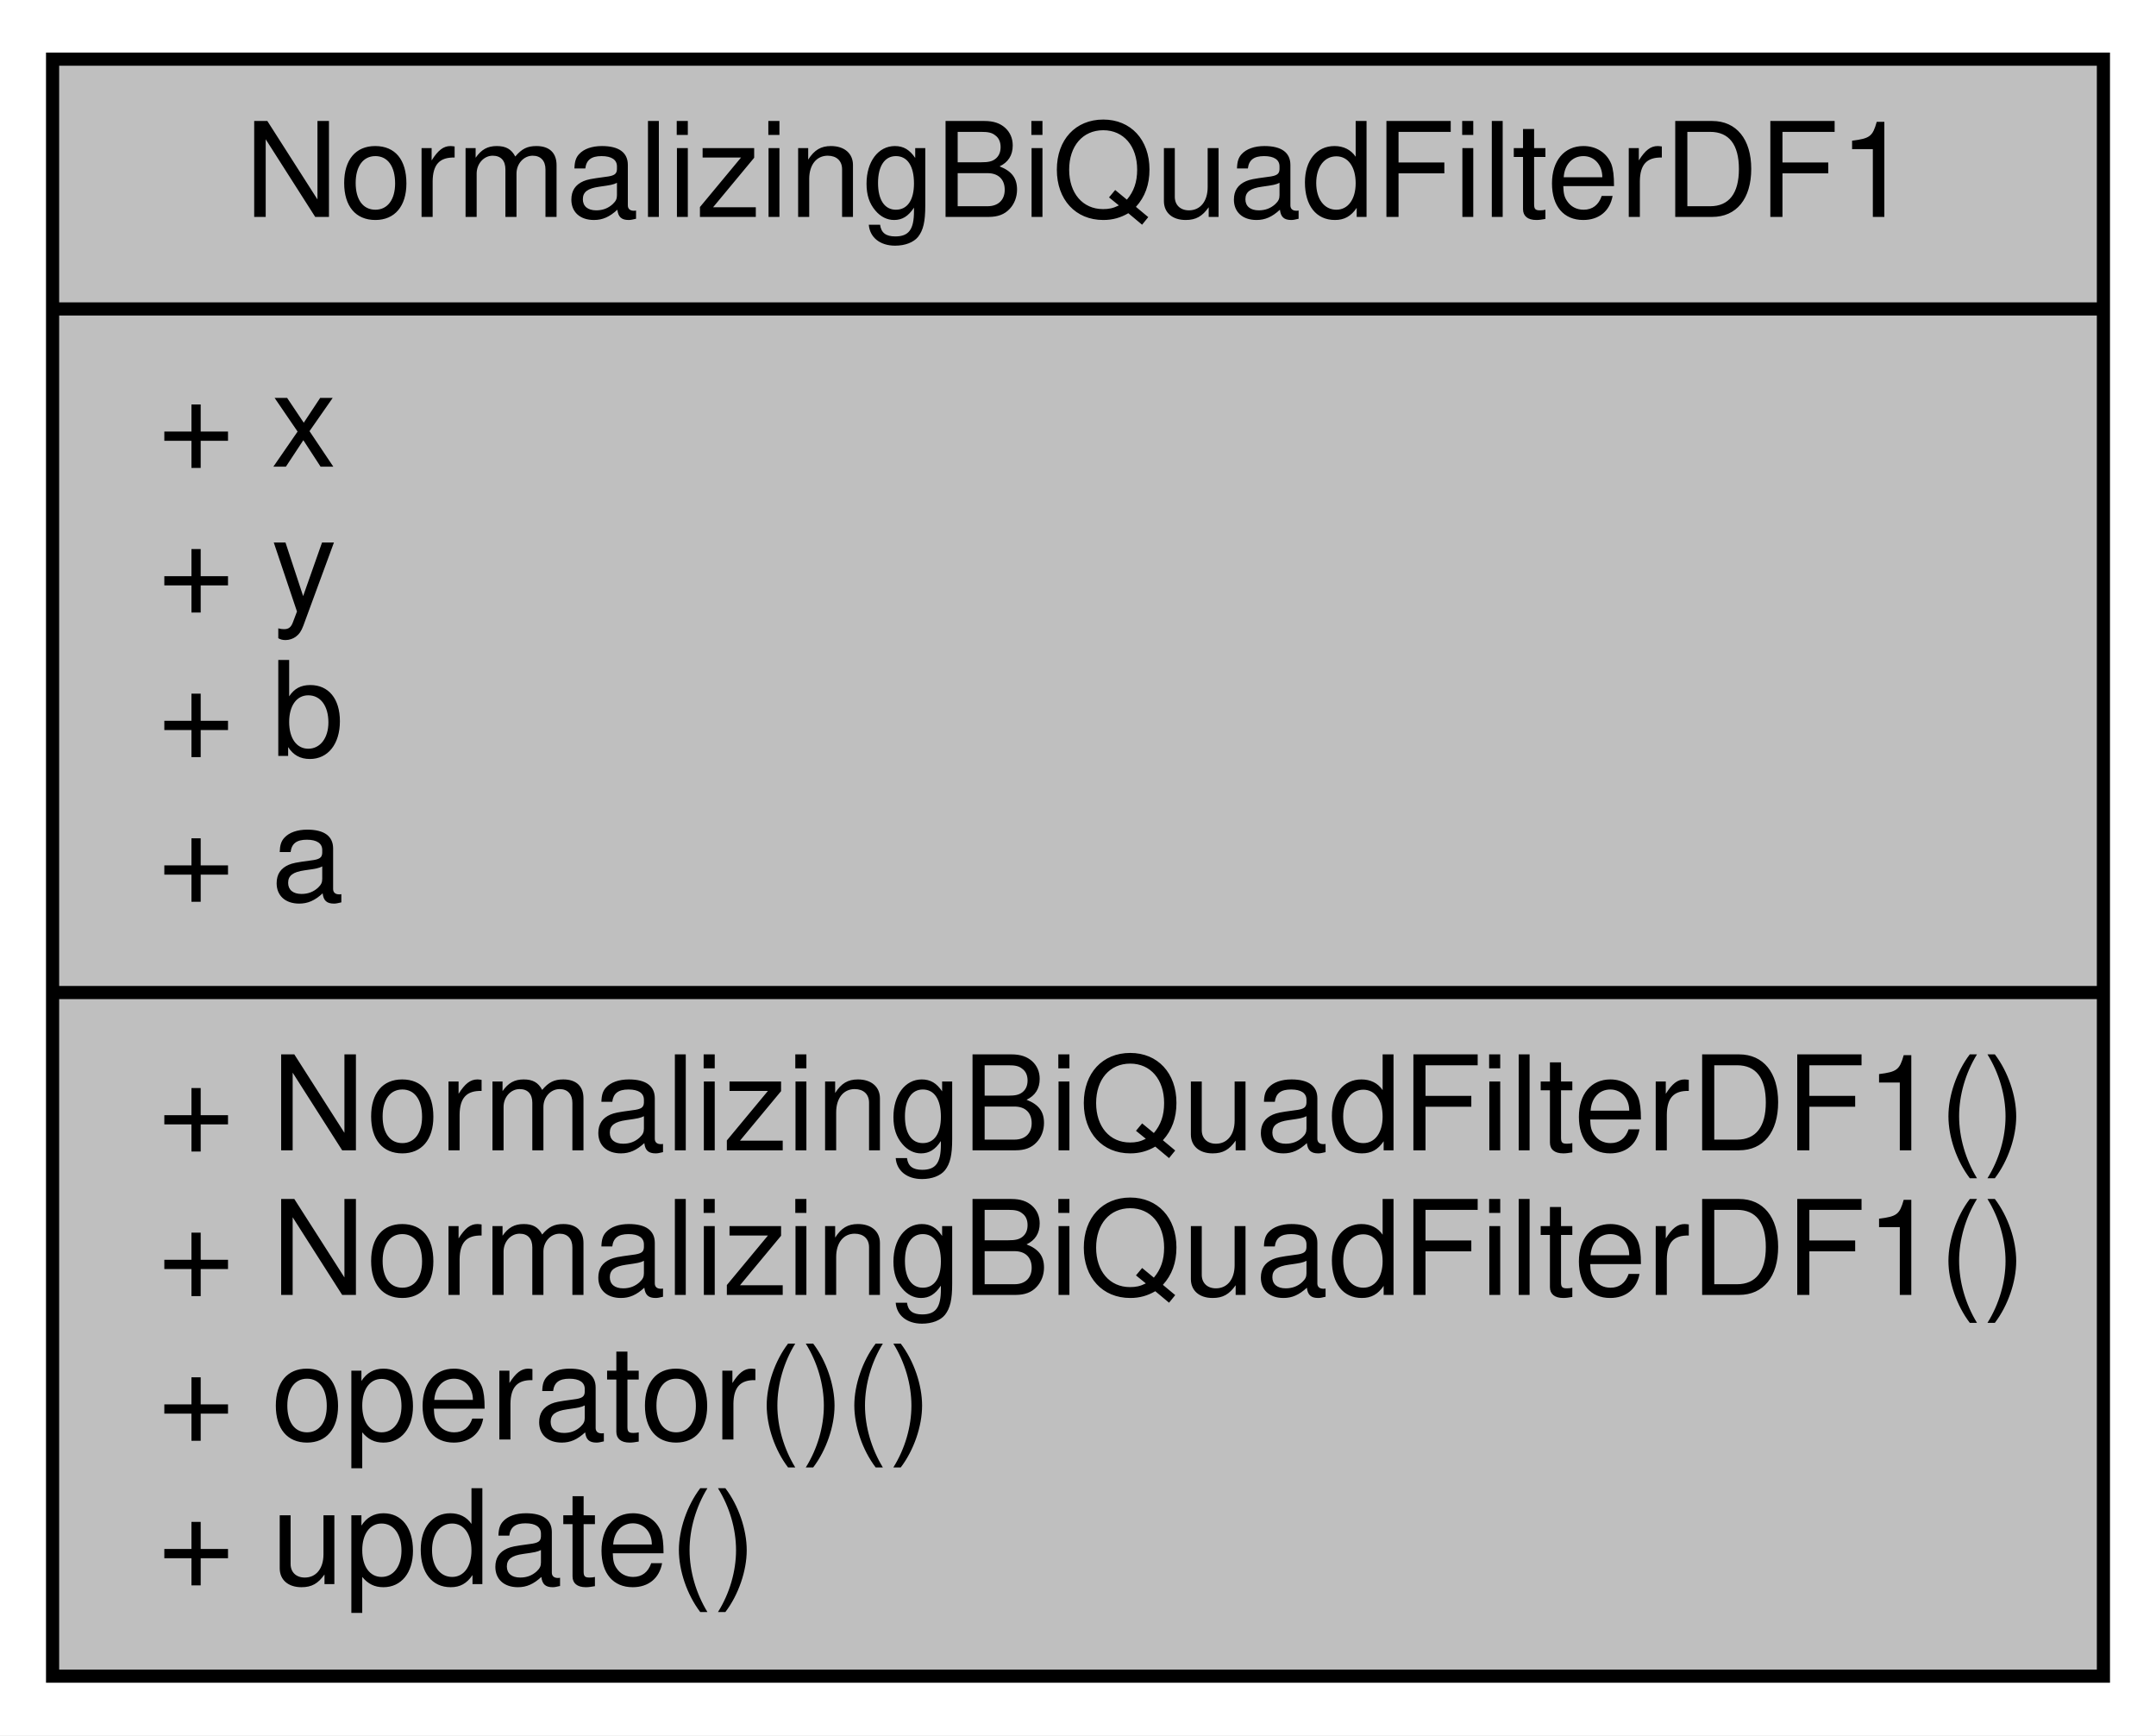
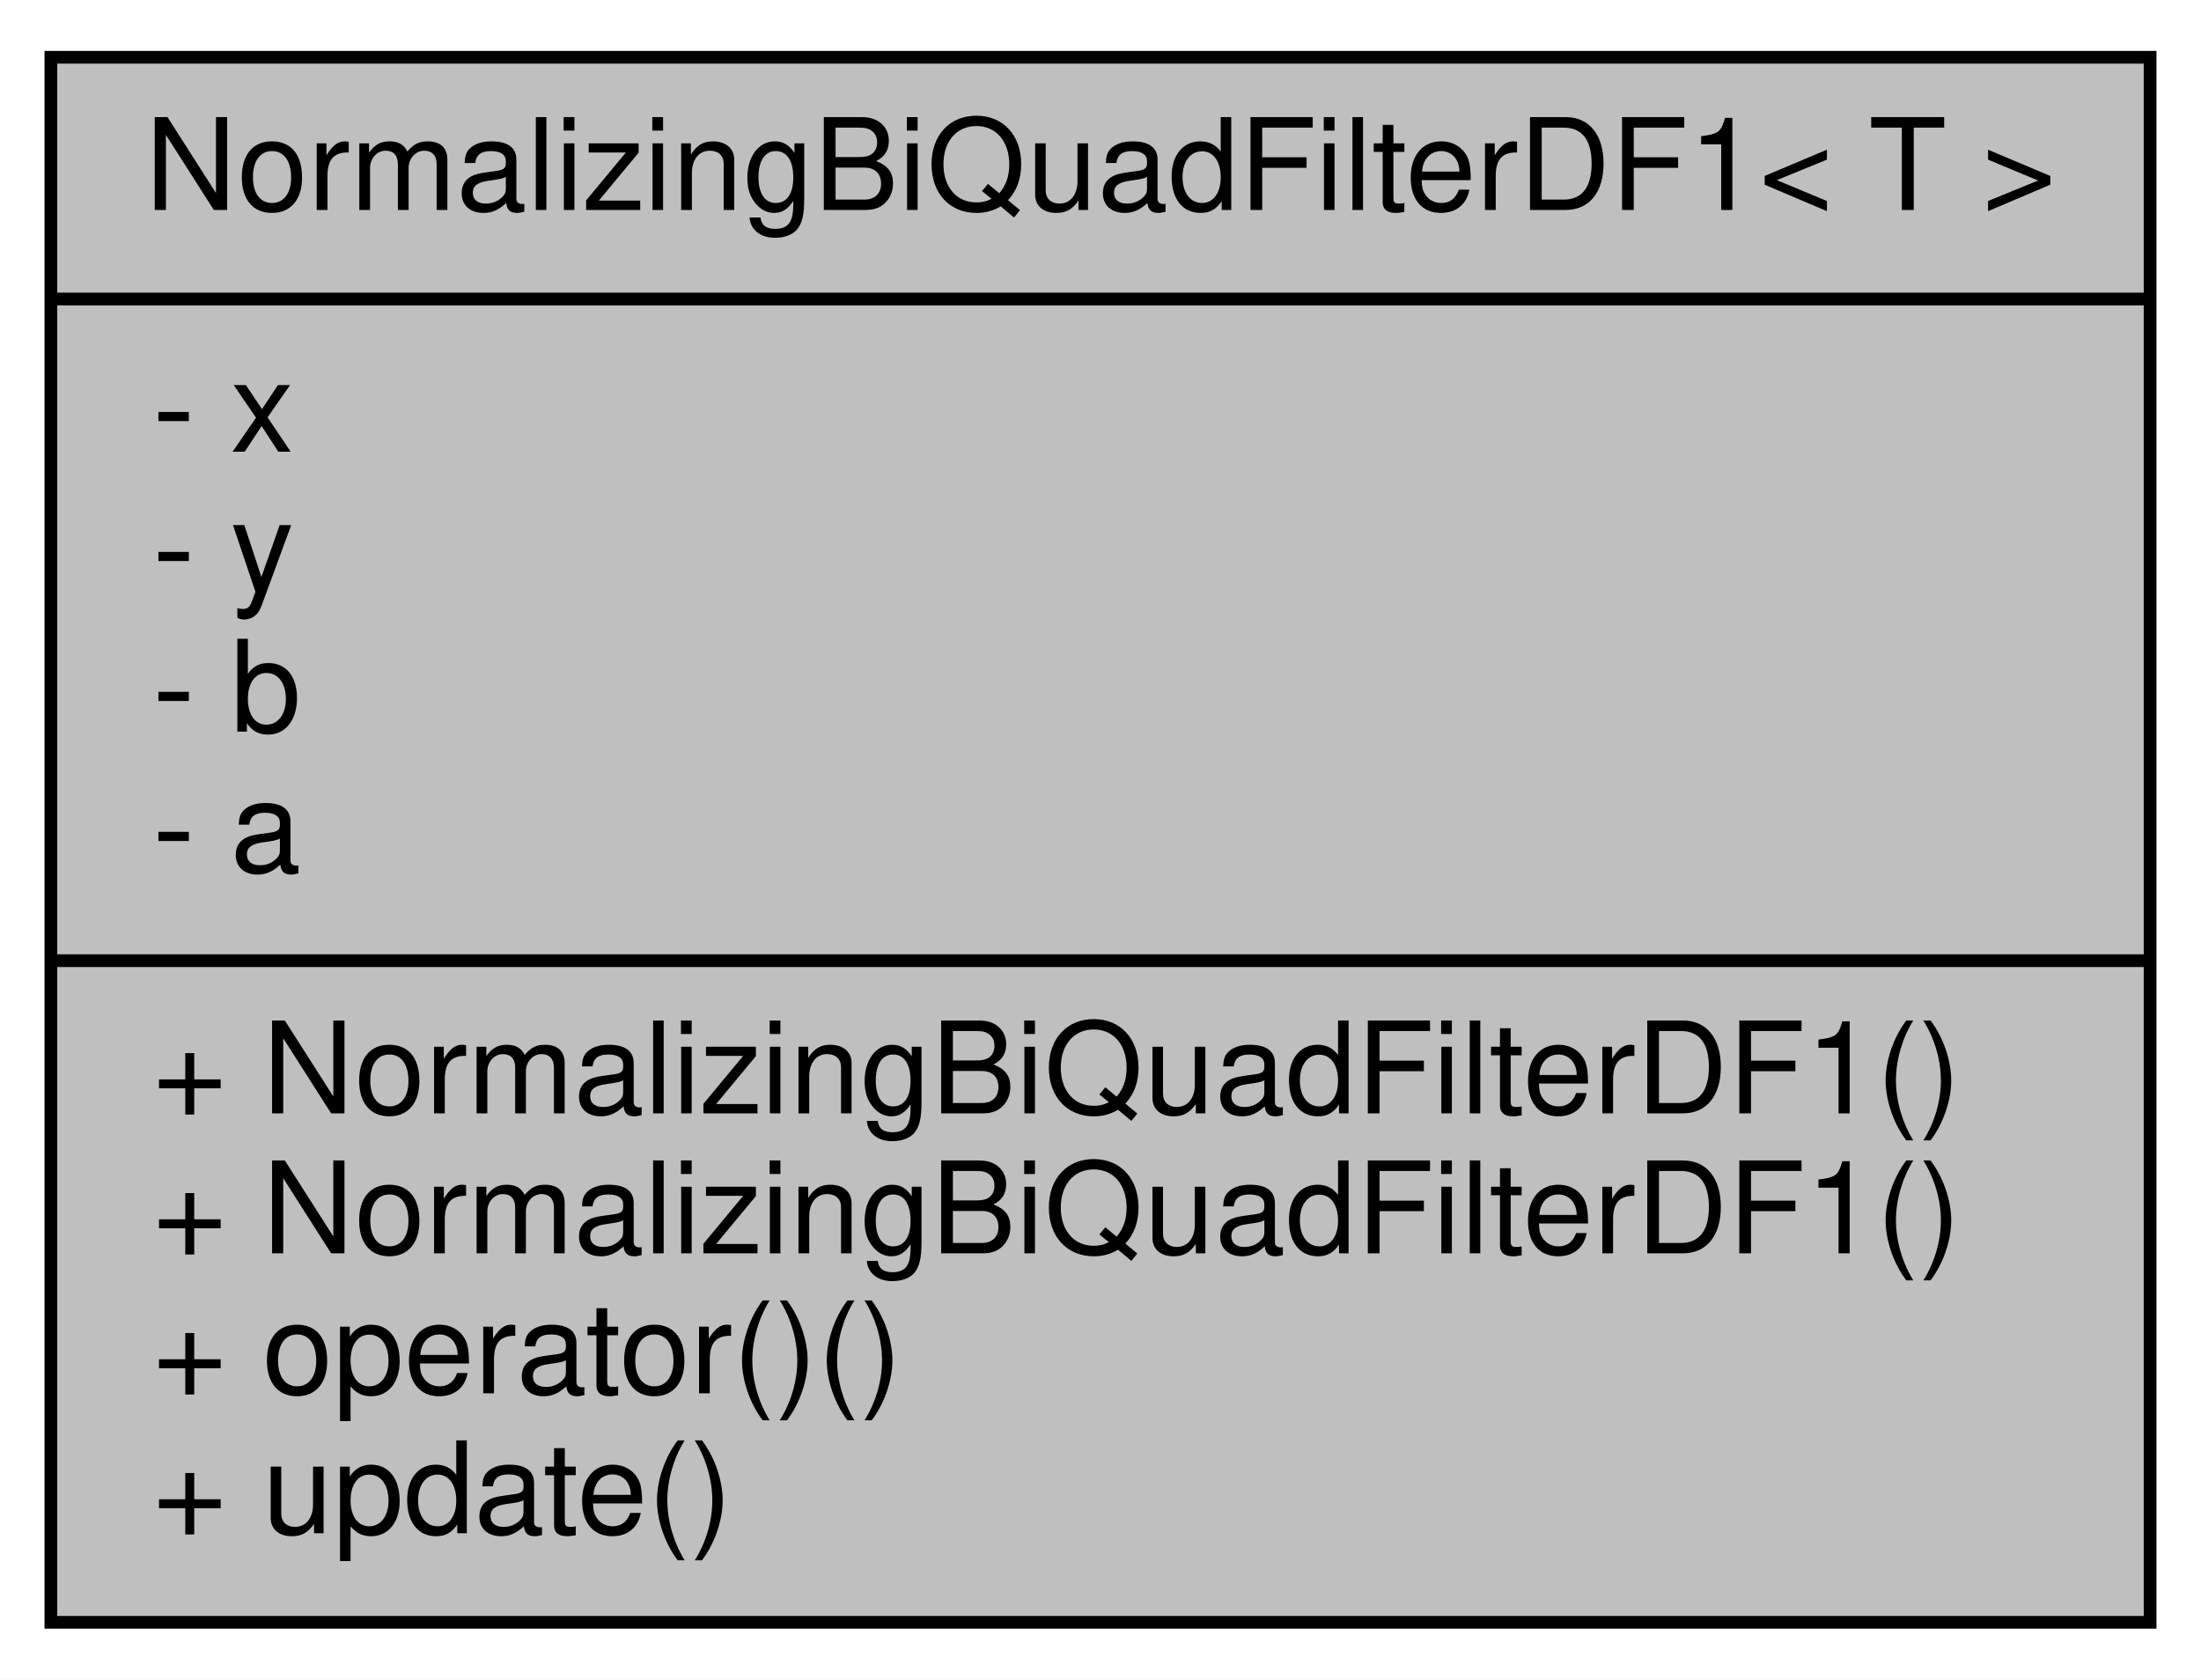
- <svg xmlns="http://www.w3.org/2000/svg" xmlns:xlink="http://www.w3.org/1999/xlink" width="164pt" height="132pt" viewBox="0.00 0.00 164.00 132.00">
+ <svg xmlns="http://www.w3.org/2000/svg" xmlns:xlink="http://www.w3.org/1999/xlink" width="173pt" height="132pt" viewBox="0.00 0.00 173.00 132.00">
  <g id="graph0" class="graph" transform="scale(1 1) rotate(0) translate(4 128)">
-     <polygon fill="white" stroke="none" points="-4,4 -4,-128 160,-128 160,4 -4,4" />
+     <polygon fill="white" stroke="none" points="-4,4 -4,-128 169,-128 169,4 -4,4" />
    <g id="node1" class="node">
      <g id="a_node1">
-         <a xlink:title=" ">
-           <polygon fill="#bfbfbf" stroke="black" points="0,-0.5 0,-123.5 156,-123.5 156,-0.5 0,-0.5" />
-           <text text-anchor="middle" x="78" y="-111.5" font-family="Helvetica,sans-Serif" font-size="10.00">NormalizingBiQuadFilterDF1</text>
-           <polyline fill="none" stroke="black" points="0,-104.5 156,-104.5 " />
-           <text text-anchor="start" x="8" y="-92.5" font-family="Helvetica,sans-Serif" font-size="10.00">+ x</text>
-           <text text-anchor="start" x="8" y="-81.5" font-family="Helvetica,sans-Serif" font-size="10.00">+ y</text>
-           <text text-anchor="start" x="8" y="-70.5" font-family="Helvetica,sans-Serif" font-size="10.00">+ b</text>
-           <text text-anchor="start" x="8" y="-59.5" font-family="Helvetica,sans-Serif" font-size="10.00">+ a</text>
-           <polyline fill="none" stroke="black" points="0,-52.5 156,-52.5 " />
+         <a xlink:title="BiQuad filter Direct Form 1 implementation that normalizes the coefficients upon initialization.">
+           <polygon fill="#bfbfbf" stroke="black" points="0,-0.5 0,-123.5 165,-123.5 165,-0.5 0,-0.5" />
+           <text text-anchor="middle" x="82.5" y="-111.5" font-family="Helvetica,sans-Serif" font-size="10.00">NormalizingBiQuadFilterDF1&lt; T &gt;</text>
+           <polyline fill="none" stroke="black" points="0,-104.5 165,-104.5 " />
+           <text text-anchor="start" x="8" y="-92.5" font-family="Helvetica,sans-Serif" font-size="10.00">- x</text>
+           <text text-anchor="start" x="8" y="-81.5" font-family="Helvetica,sans-Serif" font-size="10.00">- y</text>
+           <text text-anchor="start" x="8" y="-70.5" font-family="Helvetica,sans-Serif" font-size="10.00">- b</text>
+           <text text-anchor="start" x="8" y="-59.5" font-family="Helvetica,sans-Serif" font-size="10.00">- a</text>
+           <polyline fill="none" stroke="black" points="0,-52.5 165,-52.5 " />
          <text text-anchor="start" x="8" y="-40.5" font-family="Helvetica,sans-Serif" font-size="10.00">+ NormalizingBiQuadFilterDF1()</text>
          <text text-anchor="start" x="8" y="-29.5" font-family="Helvetica,sans-Serif" font-size="10.00">+ NormalizingBiQuadFilterDF1()</text>
          <text text-anchor="start" x="8" y="-18.5" font-family="Helvetica,sans-Serif" font-size="10.00">+ operator()()</text>
          <text text-anchor="start" x="8" y="-7.5" font-family="Helvetica,sans-Serif" font-size="10.00">+ update()</text>
        </a>
      </g>
    </g>
  </g>
</svg>
